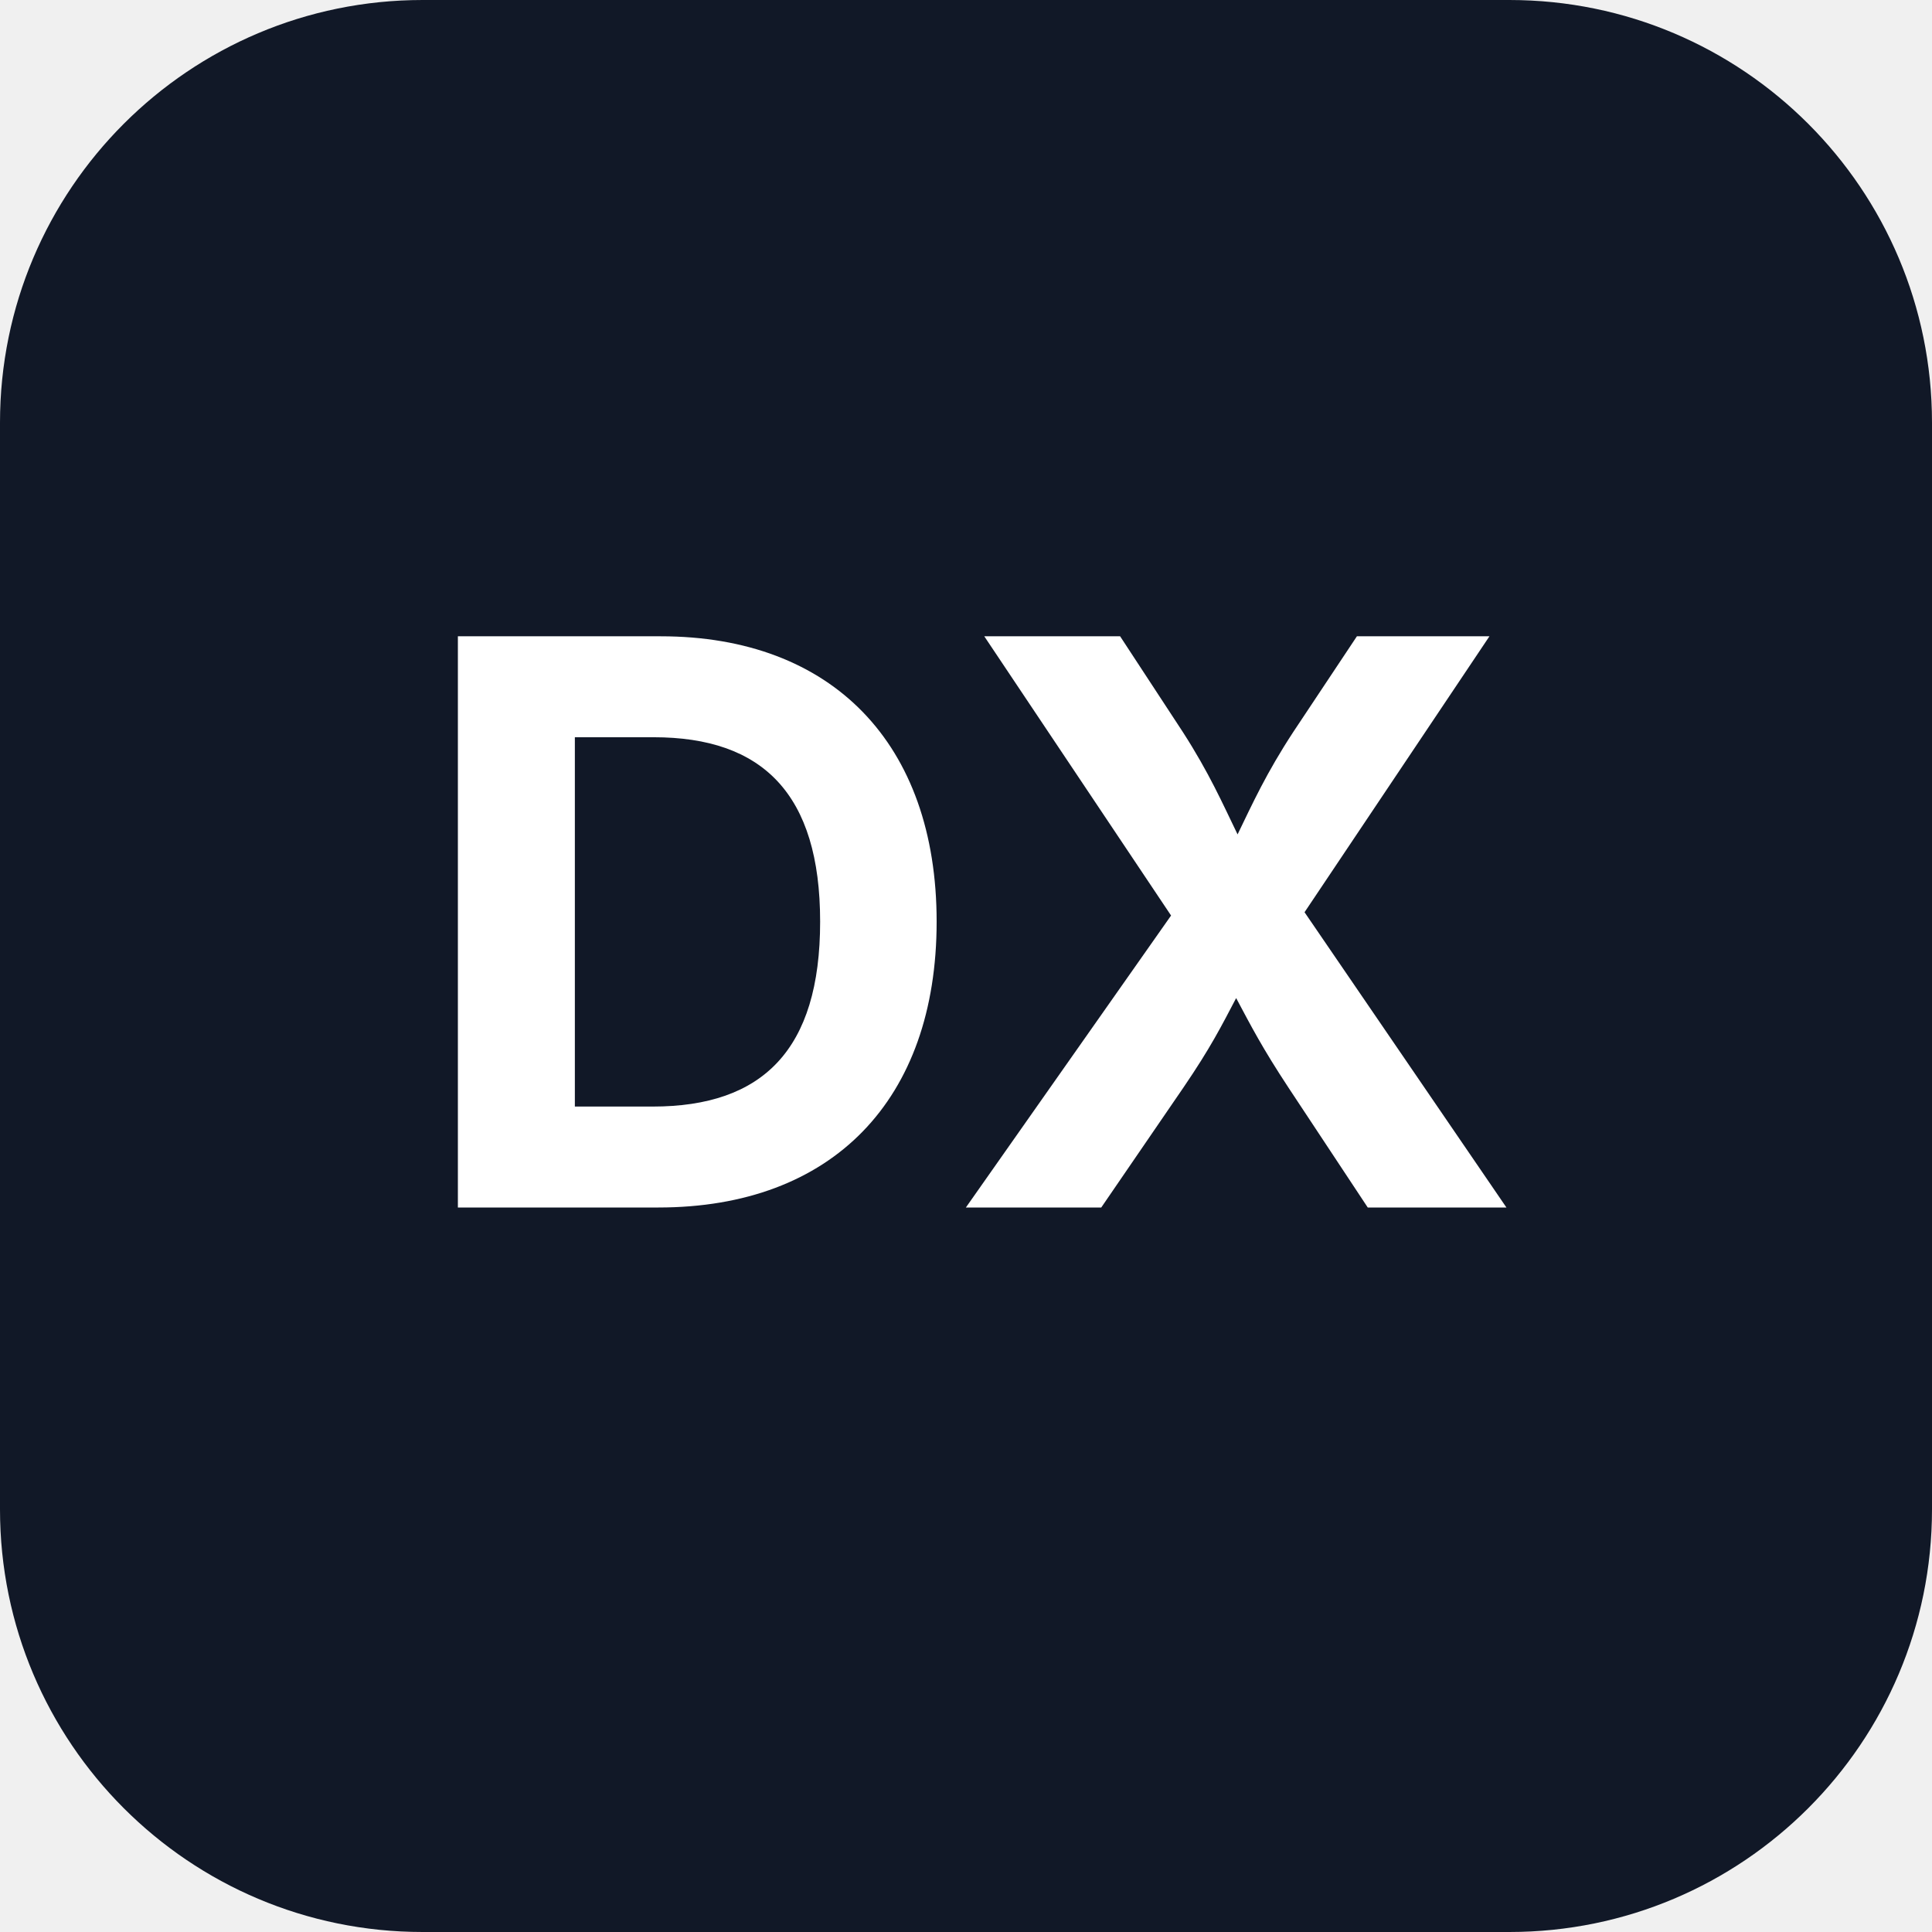
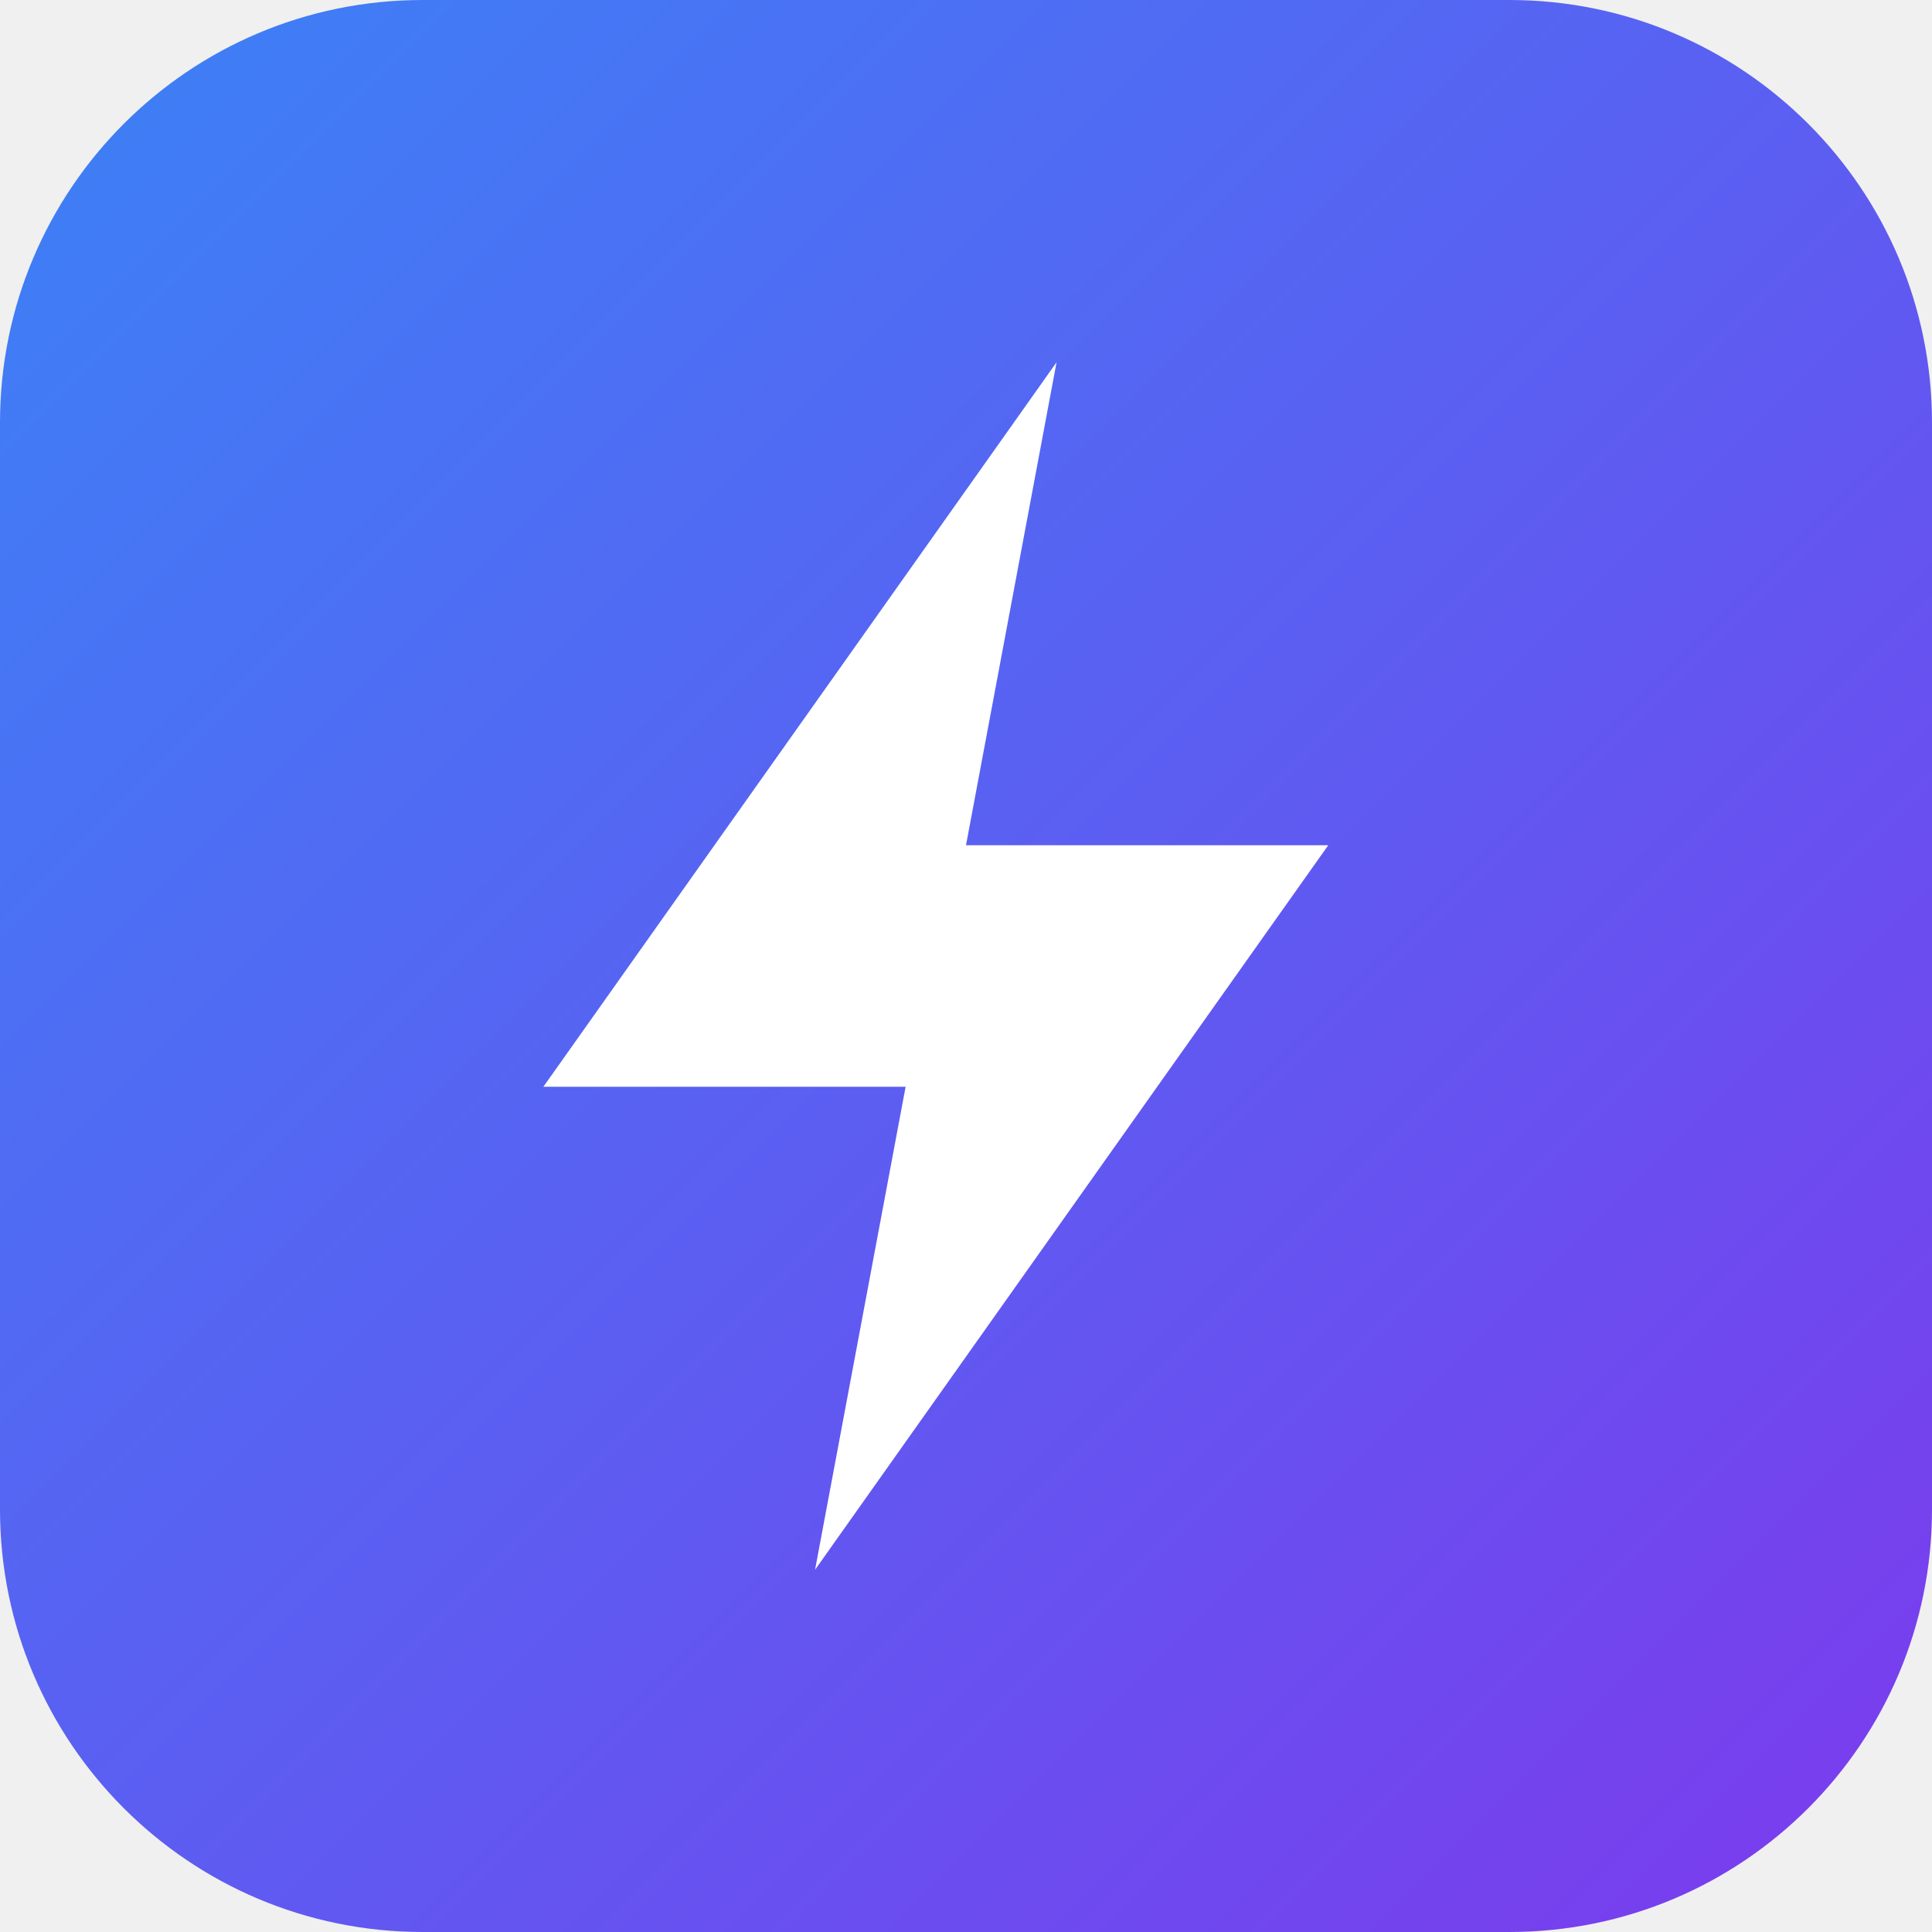
- <svg xmlns="http://www.w3.org/2000/svg" viewBox="0 0 64 64" width="64" height="64">
-   <rect width="64" height="64" rx="14" fill="#111827" />
-   <text x="32" y="40" font-family="Inter, system-ui, sans-serif" font-size="26" font-weight="700" fill="#fff" text-anchor="middle" letter-spacing="0.5">DX</text>
+ <svg xmlns="http://www.w3.org/2000/svg" width="32" height="32" viewBox="0 0 32 32" fill="none">
+   <defs>
+     <linearGradient id="bg" x1="0" y1="0" x2="32" y2="32" gradientUnits="userSpaceOnUse">
+       <stop stop-color="#3b82f6" />
+       <stop offset="1" stop-color="#7C3AED" />
+     </linearGradient>
+   </defs>
+   <rect width="32" height="32" rx="7" fill="url(#bg)" />
+   <path d="M17.5 6L9 18h6l-1.5 8L22 14h-6l1.5-8z" fill="white" />
</svg>
